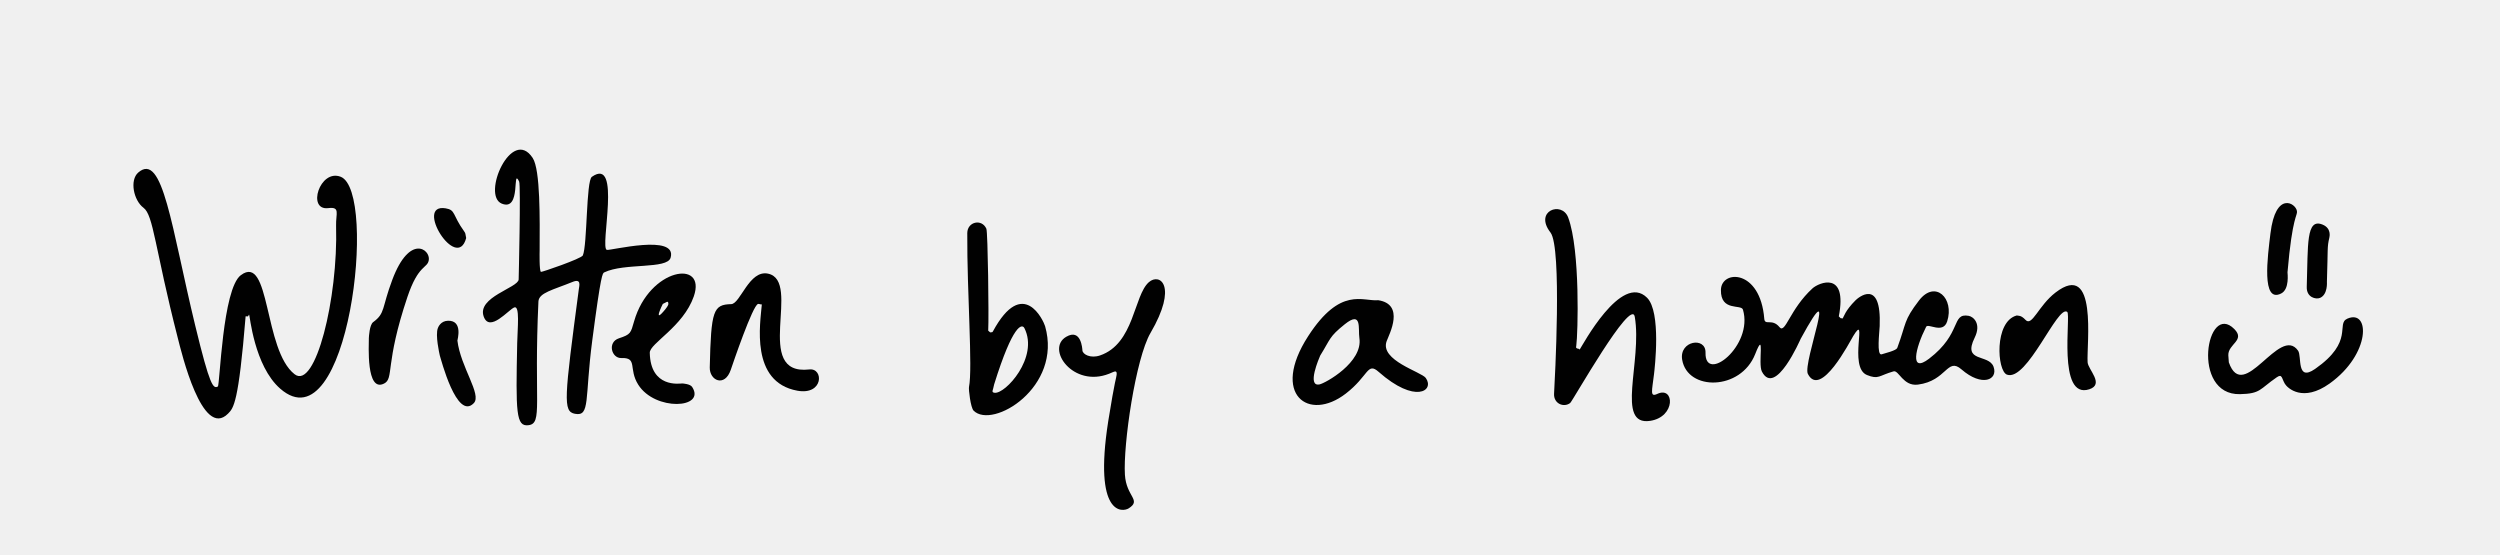
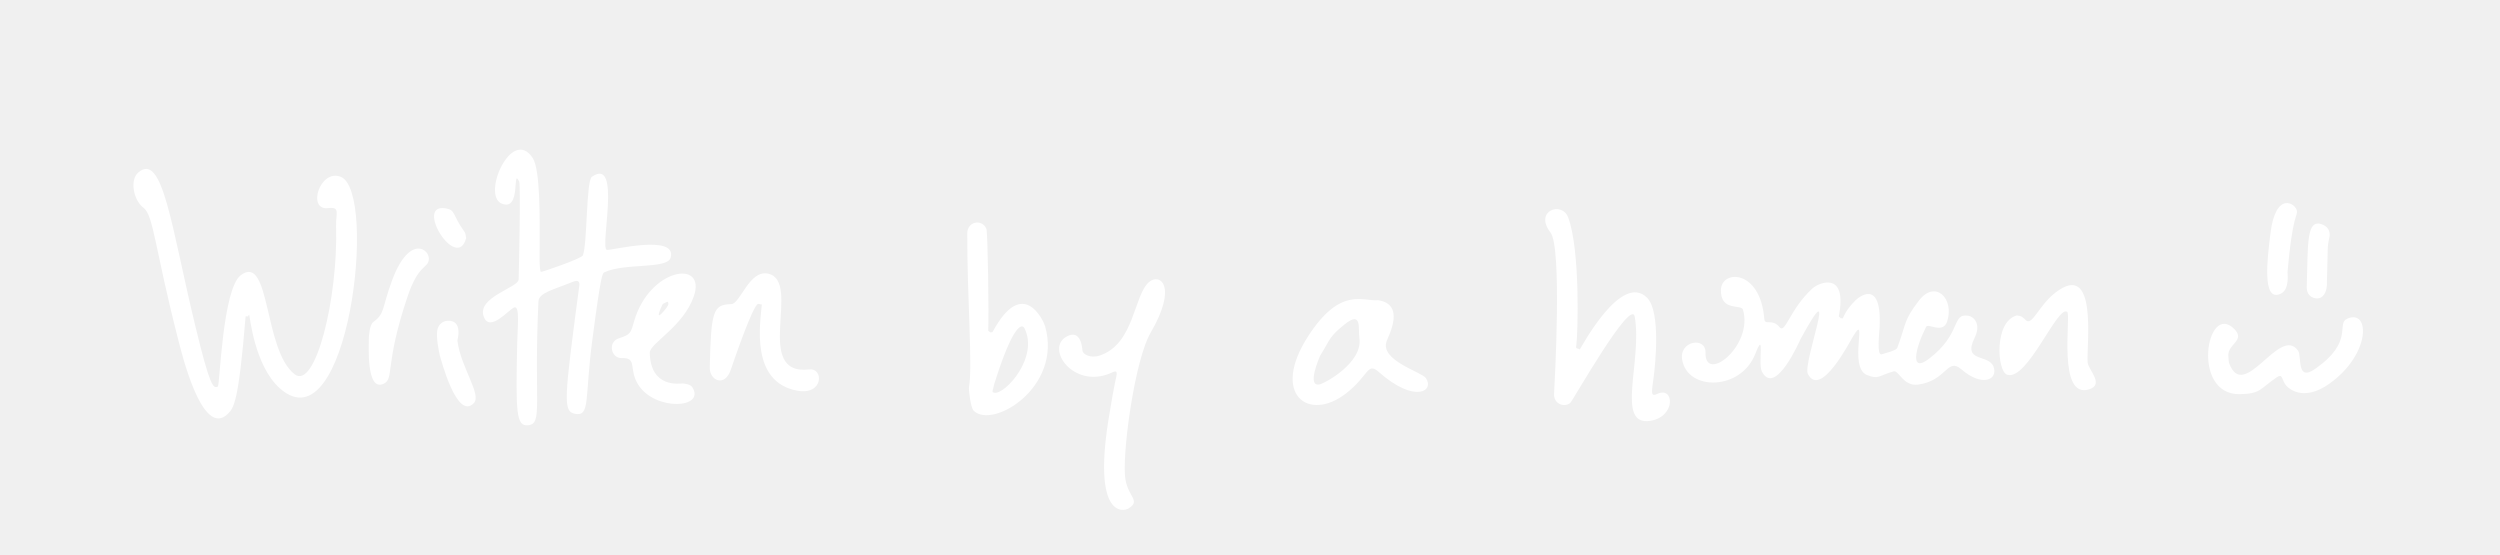
<svg xmlns="http://www.w3.org/2000/svg" xml:space="preserve" style="fill-rule:evenodd;clip-rule:evenodd;stroke-linejoin:round;stroke-miterlimit:2" viewBox="0 0 600 133">
-   <path d="M58.949 75.917c-1.699 20.811-2.878 22.002-4.214 23.35-6.198 6.258-11.192-14.734-12.069-18.162-5.533-21.628-5.819-29.457-8.227-31.242-2.374-1.76-3.371-6.626-1.254-8.459 5.916-5.122 7.961 13.18 13.671 36.748 3.544 14.63 4.313 15.18 5.424 14.612.497-.254 1.105-23.426 5.521-26.724 7.129-5.323 5.431 17.969 12.901 23.774 4.98 3.87 10.467-18.146 9.959-35.618-.086-2.961 1.069-4.612-1.874-4.248-5.19.642-2.042-9.469 2.974-7.525 8.992 3.485 1.825 65.148-14.514 50.85-6.265-5.482-7.304-17.739-7.447-17.743-.174-.005-.159.409-.333.404l-.518-.019ZM129.512 60.056c-.009.417-.105 4.937.311 5.198.162.102 9.725-3.181 10.059-3.953 1.089-2.521.778-17.891 2.168-18.867 7.211-5.06 1.847 16.995 3.583 17.538.77.241 16.989-3.962 15.315 1.877-.811 2.83-11.049 1.186-15.91 3.515-.436.209-.791.251-2.901 16.38-1.829 13.978-.431 18.28-4.146 17.567-2.917-.56-2.574-3.47.927-29.905.113-.856.649-2.622-1.517-1.738-4.681 1.911-8.08 2.588-8.178 4.696-1.13 24.318 1.092 29.247-2.383 29.686-3.003.379-3.062-2.947-2.712-19.721.075-3.575.684-9.091-.71-8.545-1.363.534-5.913 6.124-7.328 2.187-1.675-4.66 8.245-6.889 8.387-8.887.002-.028.548-22.644.118-23.519-1.766-3.6.624 7.244-4.16 5.31-4.936-1.995 2.392-18.601 7.409-10.967 1.872 2.848 1.696 14.746 1.669 22.148ZM237.171 79.36l.49.426c.355-.14.448.104.641-.253 7.239-13.364 12.16-2.511 12.523-1.24 4.184 14.667-12.621 24.793-17.152 20.269-.74-.739-1.226-5.114-1.117-5.665.919-4.62-.487-22.53-.41-36.948.015-2.759 3.494-3.519 4.584-1.051.352.797.623 20.943.44 24.463Zm1.428 12.877c-.26 1.498-.783 1.9.087 2.026 2.588.375 10.683-8.526 7.177-15.5-.55-1.094-2.714-1.12-7.264 13.475ZM330.768 72.049c6.466.995 2.671 8.119 2.034 9.812-1.739 4.626 8.354 7.388 9.391 8.854 2.156 3.049-2.52 6.301-11.328-1.476-2.743-2.422-2.357.954-7.855 5.209-8.941 6.919-18.101.234-9.054-13.759 7.772-12.02 13.118-8.289 16.812-8.639Zm-13.917 13.287c-.221.508-3.307 7.579-.158 6.919 1.397-.293 10.461-5.296 9.559-11.134-.336-2.173.714-6.695-3.53-3.282-3.783 3.042-3.328 3.409-5.871 7.497M265.972 101.111c1.666-10.36 1.923-10.264 2.02-11.166.137-1.287-.582-.735-1.771-.261-8.676 3.463-15.317-5.958-10.32-8.86 3.568-2.072 3.855 2.863 3.878 3.268.055.943 1.94 1.991 4.208 1.22 8.268-2.811 8.084-14.375 11.74-17.588 2.627-2.309 7.03.824.4 12.171-3.581 6.128-6.594 26.844-6.147 34.058.327 5.285 4.045 6.031.923 8.042-1.443.929-8.493 1.965-4.93-20.885Z" style="fill:#010101" />
-   <path d="M182.839 73.059c-.298.059-.606-.165-.904-.107-1.276.252-6.105 14.491-6.544 15.786-1.455 4.291-5.121 2.594-5.049-.555.314-13.726.84-15.077 5.145-15.192 2.203-.059 4.305-8.282 8.844-7.316 8.267 1.759-3.836 24.571 9.902 22.992 3.489-.401 3.445 6.258-2.883 5.099-11.36-2.081-8.881-16.205-8.511-20.707" />
-   <path d="M534.921 86.966c3.519 10.086 12.188-9.093 16.616-2.806.953 1.353-.473 7.556 4.082 4.384 9.524-6.633 4.908-10.845 7.762-12.075 5.447-2.347 5.658 8.474-4.277 15.581-6.397 4.576-10.104 1.113-10.724.08-.821-1.367-.629-2.494-1.973-1.57-4.135 2.844-3.813 3.926-8.81 4.038-11.858.266-8.019-22.402-1.346-15.611 2.673 2.72-1.516 3.546-1.455 6.265.013.573.112 1.141.125 1.714M163.746 92.029c.201.013 1.9.119 2.37.841 3.376 5.183-8.879 5.886-12.942-.551-2.412-3.821-.063-6.529-4.054-6.39-2.369.083-3.409-3.808-.569-4.74 2.843-.933 2.818-1.232 3.64-4.096 3.671-12.794 17.444-14.951 14.322-5.964-2.537 7.304-10.614 11.291-10.567 13.539.176 8.509 7.161 7.378 7.801 7.36Zm-4.671-19.086c-.068.088-2.525 5.149.645 1.233.072-.089.706-.872.69-1.252-.04-.938-.474-.33-1.335.018ZM88.523 81.152c.015-.318.156-3.197 1.038-3.843 2.942-2.152 2.007-3.29 4.597-10.175 4.169-11.085 9.171-7.264 8.753-4.719-.34 2.067-2.482.978-5.13 8.852-5.465 16.252-3.164 19.55-5.603 20.786-4.377 2.217-3.629-9.338-3.655-10.901" style="fill:#010101" />
-   <path d="M549.001 65.344c-.006.243.528 4.045-1.519 5.09-4.799 2.45-3.246-8.859-2.57-14.44 1.237-10.212 6.062-7.249 6.354-5.342.18 1.176-1.089.988-2.265 14.692M105.552 85.314c-.116-.512-1.101-4.856-.475-6.545.084-.227.646-1.744 2.442-1.791 3.673-.097 2.244 4.642 2.259 4.768.762 6.367 5.892 12.944 3.945 14.996-4.104 4.326-7.931-10.734-8.17-11.427Z" style="fill:#020202" />
-   <path d="M558.459 67.665c-.003.024.243 3.005-1.638 3.825-.982.428-3.284-.087-3.201-2.642.328-10.115-.195-16.575 3.791-14.946 2.161.883 1.692 2.886 1.627 3.163-.545 2.328-.31 2.338-.58 10.601ZM111.881 57.135c-2.23 8.304-12.59-8.397-4.931-7.138 2.446.402 1.561 1.522 4.445 5.525.386.535.258.544.486 1.613M441.314 75.932l.463.455c.098-.115.354.142.452.027.325-.382.518-1.767 3.132-4.376.481-.48 6.239-5.522 5.763 6.237-.062 1.522-.767 7.102.459 6.767 3.546-.968 3.683-1.337 3.798-1.648 2.215-5.979 1.413-6.362 5.17-11.265 3.894-5.081 8.553-.504 6.768 5.012-1.001 3.094-4.569.344-5.05 1.296-2.652 5.25-3.97 11.221.7 7.657 7.979-6.089 5.288-11.041 9.504-10.298 1.171.206 3.091 1.918 1.449 5.243-2.997 6.069 3.388 3.841 4.528 6.977 1.142 3.139-2.751 4.941-7.703.63-3.442-2.996-3.499 2.762-10.452 3.661-3.53.456-4.596-3.534-5.835-3.181-3.56 1.014-3.583 2.017-6.4.873-4.561-1.852.377-15.359-3.296-9.33-.789 1.295-7.814 15.025-10.876 9.071-1.331-2.588 7.941-26.149-1.719-8.436-.065.119-6.088 14.092-9.314 7.87-1.005-1.938.845-10.421-1.611-4.187-3.468 8.804-16.235 8.902-17.522 1.36-.782-4.582 5.706-5.622 5.604-1.707-.197 7.522 11.547-1.638 8.982-10.322-.408-1.38-5.375.519-5.288-4.73.081-4.88 9.456-5.076 10.407 6.918.137 1.733 1.883-.178 3.662 2.018 1.377 1.699 2.447-4.308 7.903-9.307 1.511-1.384 8.472-4.335 6.321 6.713ZM379.118 83.902c.557-.765 9.998-18.621 16.177-12.445 3.432 3.431 1.838 16.905 1.665 18.37-.475 4.012-1.042 5.568.8 4.706 4.131-1.932 4.474 5.533-1.726 6.473-8.374 1.269-1.862-14.235-3.687-24.975-.82-4.825-14.913 20.237-15.506 20.691-1.534 1.173-3.997.159-3.865-2.236.17-3.09 1.934-35.087-.857-38.679-4.038-5.198 2.735-7.64 4.243-3.611 2.941 7.862 2.323 28.113 1.952 30.689-.073.505-.068.511-.041.545.338.427.529.072.846.472ZM484.021 75.713c.461.113.985-.124 2.121 1.076 1.559 1.645 3.071-3.418 7.184-6.581 10.183-7.833 7.435 12.366 7.699 16.732.107 1.769 4.092 5.279.408 6.486-7.764 2.544-4.336-17.834-5.301-18.572-2.321-1.776-9.605 16.781-14.448 15.064-2.412-.855-3.119-12.768 2.337-14.205" style="fill:#010101" />
+   <path d="M58.949 75.917c-1.699 20.811-2.878 22.002-4.214 23.35-6.198 6.258-11.192-14.734-12.069-18.162-5.533-21.628-5.819-29.457-8.227-31.242-2.374-1.76-3.371-6.626-1.254-8.459 5.916-5.122 7.961 13.18 13.671 36.748 3.544 14.63 4.313 15.18 5.424 14.612.497-.254 1.105-23.426 5.521-26.724 7.129-5.323 5.431 17.969 12.901 23.774 4.98 3.87 10.467-18.146 9.959-35.618-.086-2.961 1.069-4.612-1.874-4.248-5.19.642-2.042-9.469 2.974-7.525 8.992 3.485 1.825 65.148-14.514 50.85-6.265-5.482-7.304-17.739-7.447-17.743-.174-.005-.159.409-.333.404l-.518-.019ZM129.512 60.056c-.009.417-.105 4.937.311 5.198.162.102 9.725-3.181 10.059-3.953 1.089-2.521.778-17.891 2.168-18.867 7.211-5.06 1.847 16.995 3.583 17.538.77.241 16.989-3.962 15.315 1.877-.811 2.83-11.049 1.186-15.91 3.515-.436.209-.791.251-2.901 16.38-1.829 13.978-.431 18.28-4.146 17.567-2.917-.56-2.574-3.47.927-29.905.113-.856.649-2.622-1.517-1.738-4.681 1.911-8.08 2.588-8.178 4.696-1.13 24.318 1.092 29.247-2.383 29.686-3.003.379-3.062-2.947-2.712-19.721.075-3.575.684-9.091-.71-8.545-1.363.534-5.913 6.124-7.328 2.187-1.675-4.66 8.245-6.889 8.387-8.887.002-.028.548-22.644.118-23.519-1.766-3.6.624 7.244-4.16 5.31-4.936-1.995 2.392-18.601 7.409-10.967 1.872 2.848 1.696 14.746 1.669 22.148ZM237.171 79.36l.49.426c.355-.14.448.104.641-.253 7.239-13.364 12.16-2.511 12.523-1.24 4.184 14.667-12.621 24.793-17.152 20.269-.74-.739-1.226-5.114-1.117-5.665.919-4.62-.487-22.53-.41-36.948.015-2.759 3.494-3.519 4.584-1.051.352.797.623 20.943.44 24.463Zm1.428 12.877c-.26 1.498-.783 1.9.087 2.026 2.588.375 10.683-8.526 7.177-15.5-.55-1.094-2.714-1.12-7.264 13.475ZM330.768 72.049c6.466.995 2.671 8.119 2.034 9.812-1.739 4.626 8.354 7.388 9.391 8.854 2.156 3.049-2.52 6.301-11.328-1.476-2.743-2.422-2.357.954-7.855 5.209-8.941 6.919-18.101.234-9.054-13.759 7.772-12.02 13.118-8.289 16.812-8.639Zm-13.917 13.287c-.221.508-3.307 7.579-.158 6.919 1.397-.293 10.461-5.296 9.559-11.134-.336-2.173.714-6.695-3.53-3.282-3.783 3.042-3.328 3.409-5.871 7.497M265.972 101.111c1.666-10.36 1.923-10.264 2.02-11.166.137-1.287-.582-.735-1.771-.261-8.676 3.463-15.317-5.958-10.32-8.86 3.568-2.072 3.855 2.863 3.878 3.268.055.943 1.94 1.991 4.208 1.22 8.268-2.811 8.084-14.375 11.74-17.588 2.627-2.309 7.03.824.4 12.171-3.581 6.128-6.594 26.844-6.147 34.058.327 5.285 4.045 6.031.923 8.042-1.443.929-8.493 1.965-4.93-20.885Z" style="fill:white" />
+   <path d="M182.839 73.059c-.298.059-.606-.165-.904-.107-1.276.252-6.105 14.491-6.544 15.786-1.455 4.291-5.121 2.594-5.049-.555.314-13.726.84-15.077 5.145-15.192 2.203-.059 4.305-8.282 8.844-7.316 8.267 1.759-3.836 24.571 9.902 22.992 3.489-.401 3.445 6.258-2.883 5.099-11.36-2.081-8.881-16.205-8.511-20.707" style="fill:white" />
+   <path d="M534.921 86.966c3.519 10.086 12.188-9.093 16.616-2.806.953 1.353-.473 7.556 4.082 4.384 9.524-6.633 4.908-10.845 7.762-12.075 5.447-2.347 5.658 8.474-4.277 15.581-6.397 4.576-10.104 1.113-10.724.08-.821-1.367-.629-2.494-1.973-1.57-4.135 2.844-3.813 3.926-8.81 4.038-11.858.266-8.019-22.402-1.346-15.611 2.673 2.72-1.516 3.546-1.455 6.265.013.573.112 1.141.125 1.714M163.746 92.029c.201.013 1.9.119 2.37.841 3.376 5.183-8.879 5.886-12.942-.551-2.412-3.821-.063-6.529-4.054-6.39-2.369.083-3.409-3.808-.569-4.74 2.843-.933 2.818-1.232 3.64-4.096 3.671-12.794 17.444-14.951 14.322-5.964-2.537 7.304-10.614 11.291-10.567 13.539.176 8.509 7.161 7.378 7.801 7.36Zm-4.671-19.086c-.068.088-2.525 5.149.645 1.233.072-.089.706-.872.69-1.252-.04-.938-.474-.33-1.335.018ZM88.523 81.152c.015-.318.156-3.197 1.038-3.843 2.942-2.152 2.007-3.29 4.597-10.175 4.169-11.085 9.171-7.264 8.753-4.719-.34 2.067-2.482.978-5.13 8.852-5.465 16.252-3.164 19.55-5.603 20.786-4.377 2.217-3.629-9.338-3.655-10.901" style="fill:white" />
+   <path d="M549.001 65.344c-.006.243.528 4.045-1.519 5.09-4.799 2.45-3.246-8.859-2.57-14.44 1.237-10.212 6.062-7.249 6.354-5.342.18 1.176-1.089.988-2.265 14.692M105.552 85.314c-.116-.512-1.101-4.856-.475-6.545.084-.227.646-1.744 2.442-1.791 3.673-.097 2.244 4.642 2.259 4.768.762 6.367 5.892 12.944 3.945 14.996-4.104 4.326-7.931-10.734-8.17-11.427Z" style="fill:white" />
+   <path d="M558.459 67.665c-.003.024.243 3.005-1.638 3.825-.982.428-3.284-.087-3.201-2.642.328-10.115-.195-16.575 3.791-14.946 2.161.883 1.692 2.886 1.627 3.163-.545 2.328-.31 2.338-.58 10.601ZM111.881 57.135c-2.23 8.304-12.59-8.397-4.931-7.138 2.446.402 1.561 1.522 4.445 5.525.386.535.258.544.486 1.613M441.314 75.932l.463.455c.098-.115.354.142.452.027.325-.382.518-1.767 3.132-4.376.481-.48 6.239-5.522 5.763 6.237-.062 1.522-.767 7.102.459 6.767 3.546-.968 3.683-1.337 3.798-1.648 2.215-5.979 1.413-6.362 5.17-11.265 3.894-5.081 8.553-.504 6.768 5.012-1.001 3.094-4.569.344-5.05 1.296-2.652 5.25-3.97 11.221.7 7.657 7.979-6.089 5.288-11.041 9.504-10.298 1.171.206 3.091 1.918 1.449 5.243-2.997 6.069 3.388 3.841 4.528 6.977 1.142 3.139-2.751 4.941-7.703.63-3.442-2.996-3.499 2.762-10.452 3.661-3.53.456-4.596-3.534-5.835-3.181-3.56 1.014-3.583 2.017-6.4.873-4.561-1.852.377-15.359-3.296-9.33-.789 1.295-7.814 15.025-10.876 9.071-1.331-2.588 7.941-26.149-1.719-8.436-.065.119-6.088 14.092-9.314 7.87-1.005-1.938.845-10.421-1.611-4.187-3.468 8.804-16.235 8.902-17.522 1.36-.782-4.582 5.706-5.622 5.604-1.707-.197 7.522 11.547-1.638 8.982-10.322-.408-1.38-5.375.519-5.288-4.73.081-4.88 9.456-5.076 10.407 6.918.137 1.733 1.883-.178 3.662 2.018 1.377 1.699 2.447-4.308 7.903-9.307 1.511-1.384 8.472-4.335 6.321 6.713ZM379.118 83.902c.557-.765 9.998-18.621 16.177-12.445 3.432 3.431 1.838 16.905 1.665 18.37-.475 4.012-1.042 5.568.8 4.706 4.131-1.932 4.474 5.533-1.726 6.473-8.374 1.269-1.862-14.235-3.687-24.975-.82-4.825-14.913 20.237-15.506 20.691-1.534 1.173-3.997.159-3.865-2.236.17-3.09 1.934-35.087-.857-38.679-4.038-5.198 2.735-7.64 4.243-3.611 2.941 7.862 2.323 28.113 1.952 30.689-.073.505-.068.511-.041.545.338.427.529.072.846.472ZM484.021 75.713c.461.113.985-.124 2.121 1.076 1.559 1.645 3.071-3.418 7.184-6.581 10.183-7.833 7.435 12.366 7.699 16.732.107 1.769 4.092 5.279.408 6.486-7.764 2.544-4.336-17.834-5.301-18.572-2.321-1.776-9.605 16.781-14.448 15.064-2.412-.855-3.119-12.768 2.337-14.205" style="fill:white" />
</svg>
